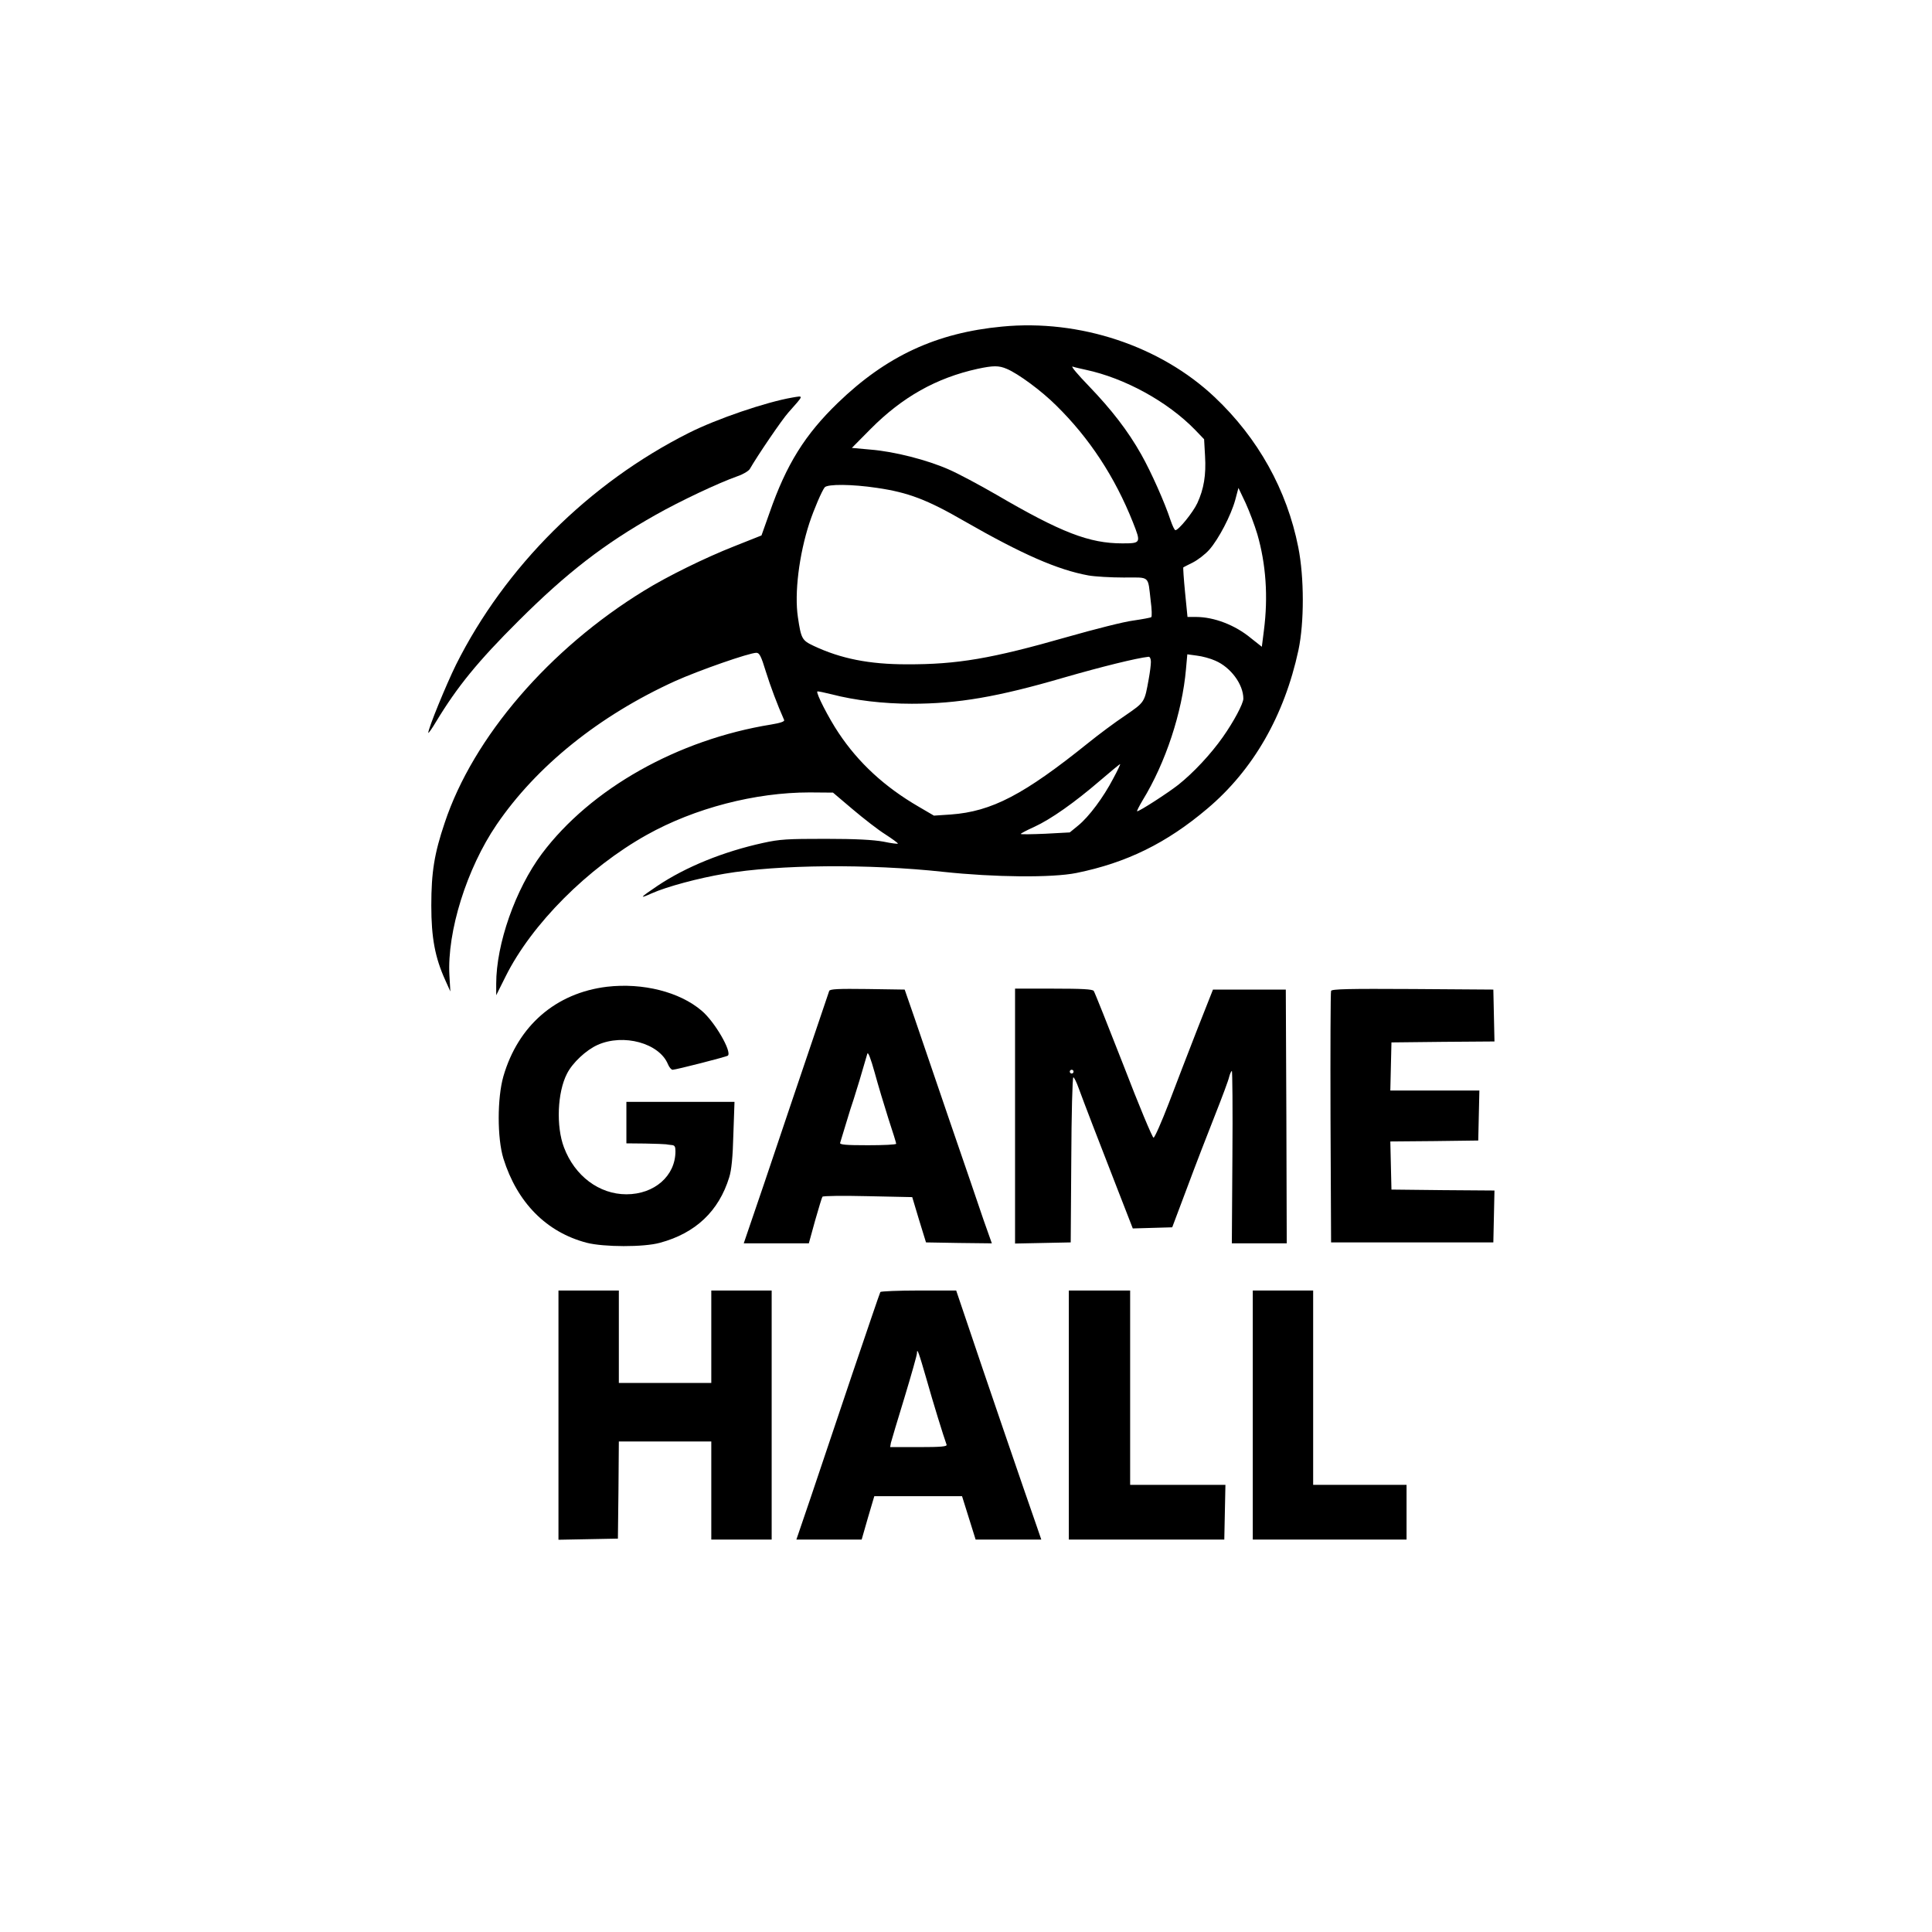
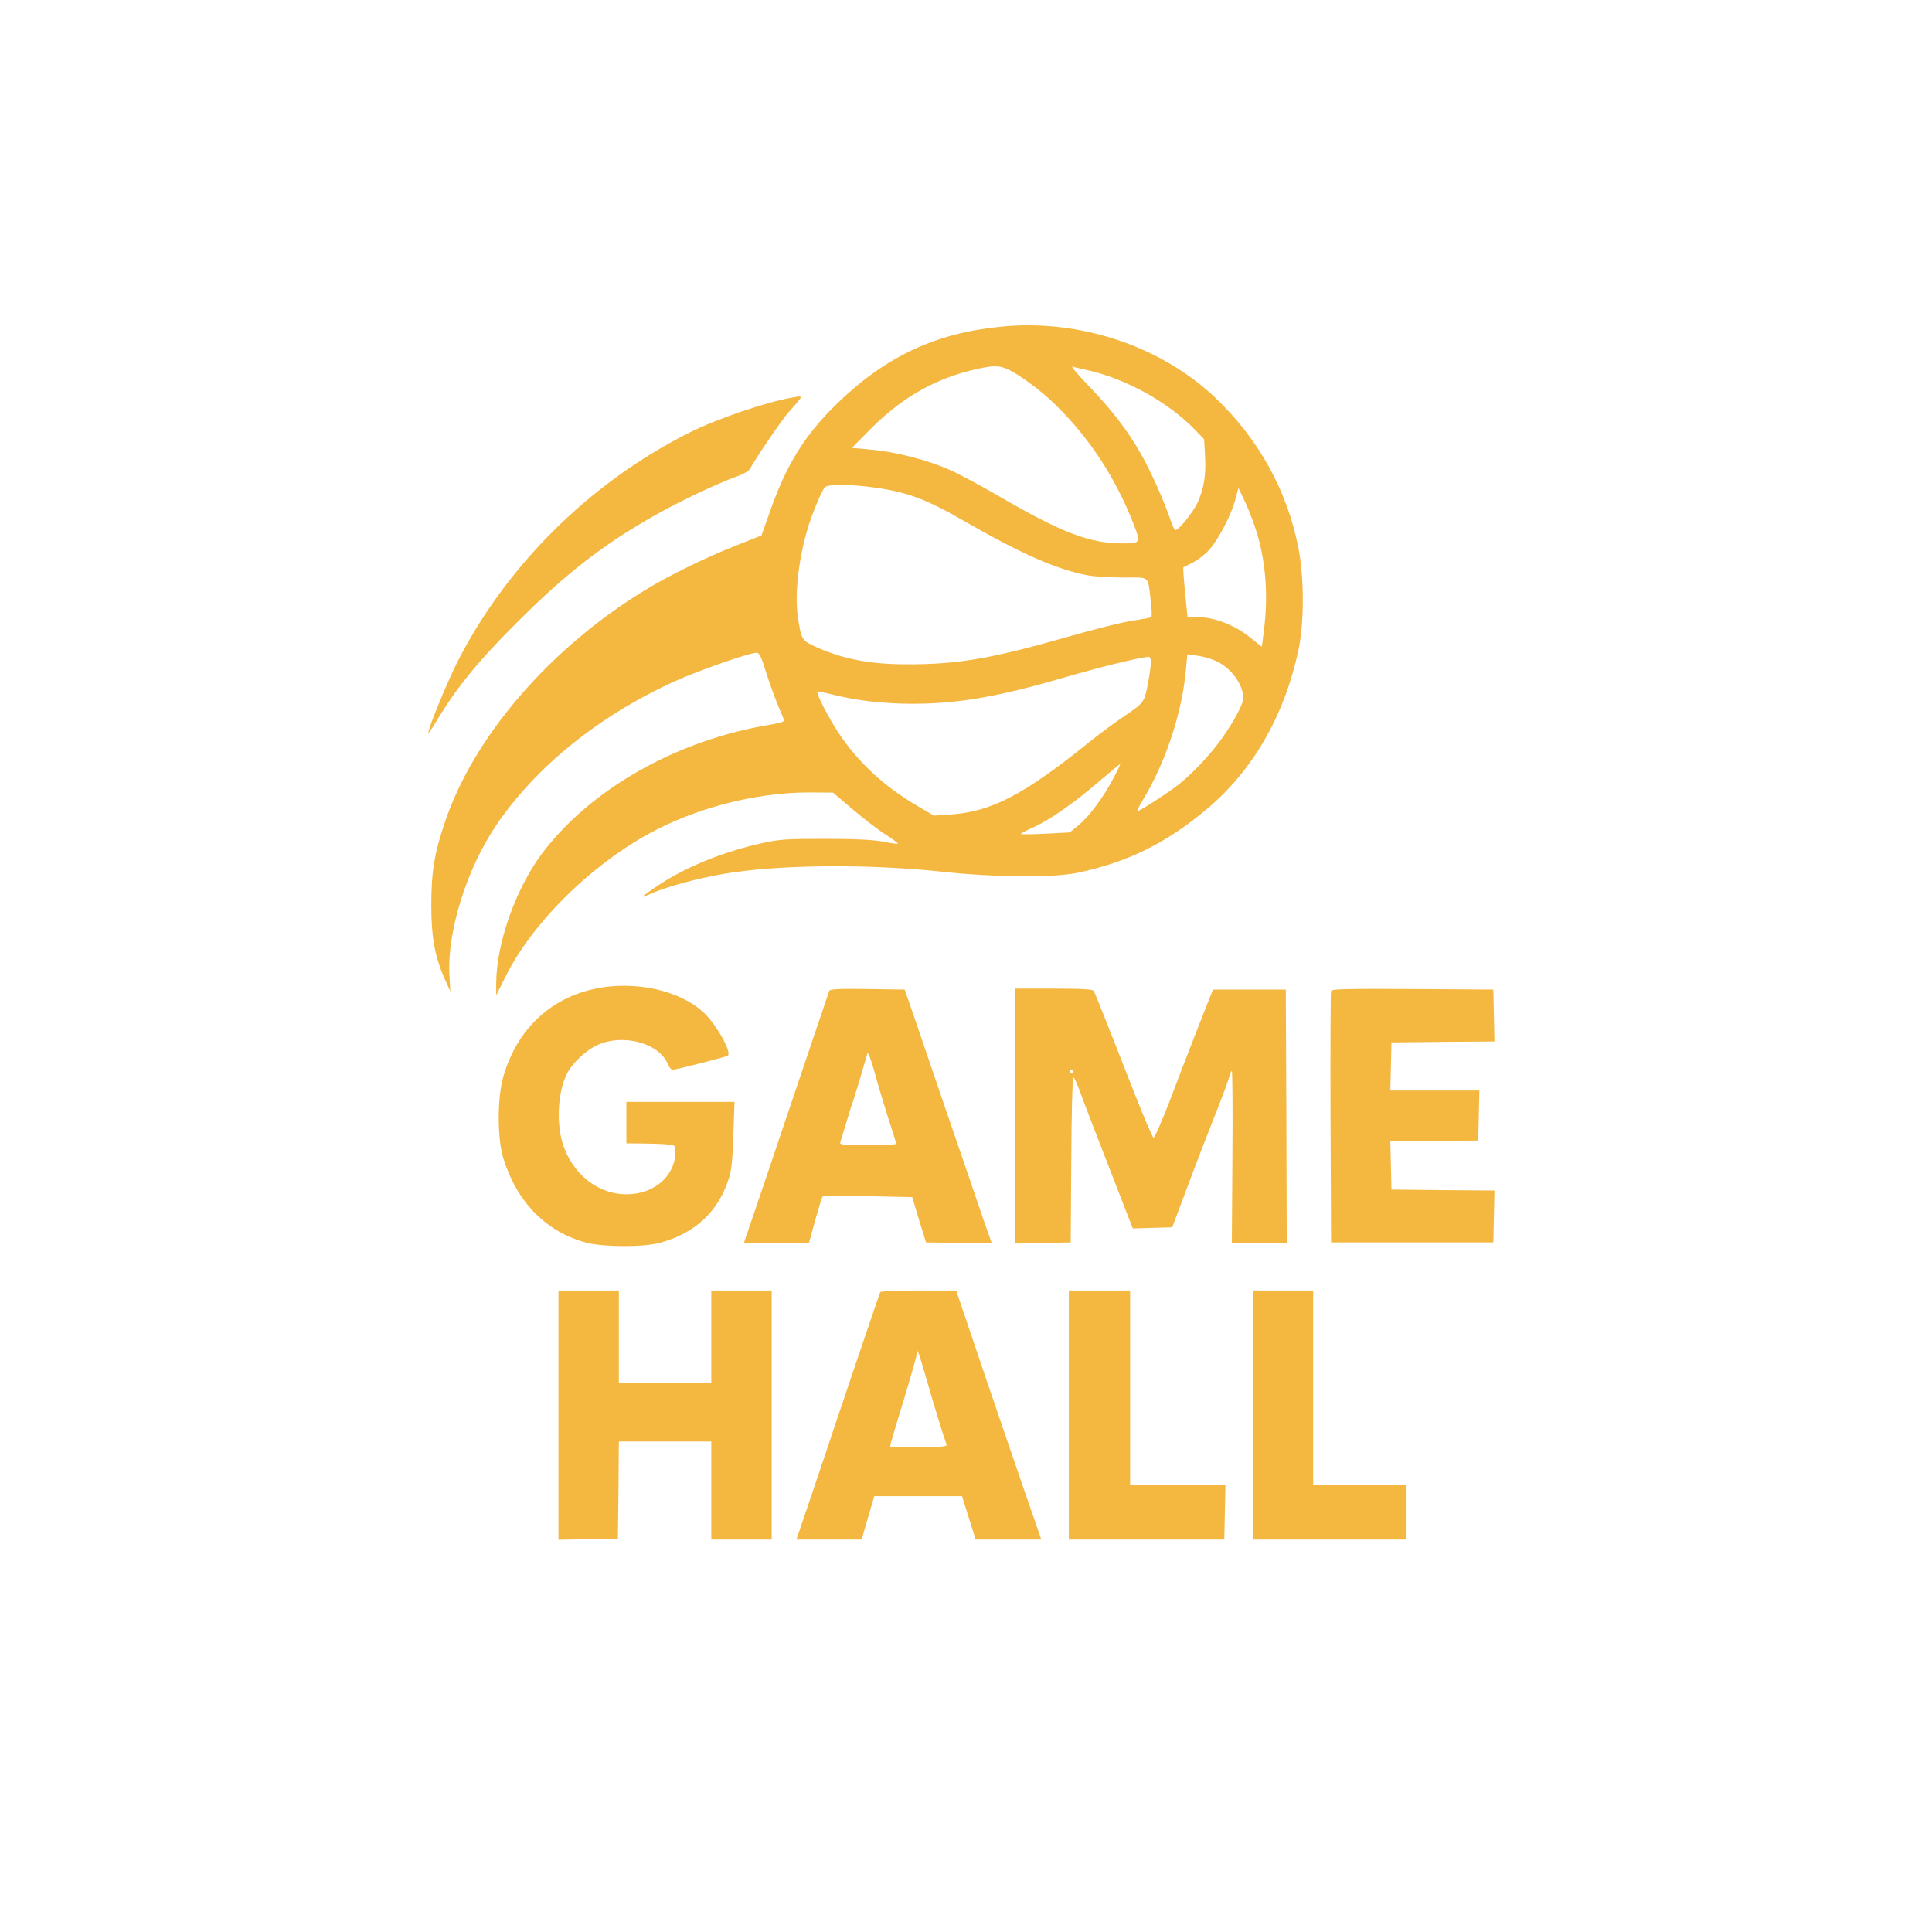
<svg xmlns="http://www.w3.org/2000/svg" version="1.0" width="1024pt" height="1024pt" viewBox="0 0 1024 1024" preserveAspectRatio="xMidYMid meet">
-   <g transform="translate(0,1024) scale(0.1,-0.1)" fill="#000000" stroke="none">
+   <g transform="translate(0,1024) scale(0.1,-0.1)" fill="#f4b73f" stroke="none">
    <path d="M5311 8509 c-348 -33 -613 -156 -870 -404 -174 -168 -273 -326 -362 -582 l-43 -121 -146 -58 c-150 -59 -354 -159 -475 -234 -503 -308 -907 -777 -1058 -1231 -55 -163 -71 -261 -71 -439 0 -171 20 -276 74 -395 l27 -60 -5 85 c-13 232 92 567 250 799 212 311 544 578 946 761 127 57 393 150 431 150 16 0 25 -17 50 -99 25 -80 61 -176 97 -257 4 -8 -20 -16 -68 -24 -496 -80 -957 -340 -1216 -685 -140 -188 -242 -478 -242 -689 l0 -61 50 100 c138 277 435 575 748 750 254 142 575 225 863 225 l124 -1 105 -89 c58 -49 135 -109 172 -132 37 -24 67 -46 67 -49 1 -3 -34 1 -76 10 -55 10 -148 15 -308 15 -202 0 -242 -2 -332 -22 -209 -46 -407 -126 -558 -227 -95 -64 -100 -71 -31 -40 81 36 249 81 386 104 286 49 765 53 1160 10 271 -29 576 -32 705 -6 266 54 478 158 694 341 243 205 408 492 483 840 31 146 31 386 -1 546 -60 303 -213 578 -443 795 -287 271 -715 414 -1127 374z m25 -224 c60 -25 184 -116 263 -195 174 -171 310 -377 406 -619 43 -109 43 -111 -57 -111 -174 0 -323 57 -667 258 -90 52 -204 113 -253 134 -113 50 -288 95 -414 105 l-99 9 100 101 c168 169 348 270 566 318 84 18 113 18 155 0z m419 -5 c206 -44 433 -168 579 -318 l48 -50 5 -89 c6 -100 -6 -174 -41 -250 -23 -49 -99 -143 -116 -143 -5 0 -16 24 -26 53 -30 92 -103 256 -155 348 -71 126 -157 237 -278 363 -58 60 -97 106 -86 103 11 -4 43 -11 70 -17z m-1106 -626 c164 -24 265 -62 462 -176 307 -176 494 -258 658 -288 34 -6 119 -11 187 -11 142 0 127 13 143 -124 6 -44 7 -83 3 -86 -4 -3 -47 -11 -95 -18 -49 -6 -206 -46 -350 -87 -402 -115 -583 -146 -852 -145 -198 0 -349 30 -493 98 -61 29 -66 37 -83 152 -19 127 6 330 61 499 25 75 66 170 81 189 16 18 145 17 278 -3z m2015 -245 c46 -159 58 -332 35 -510 l-11 -87 -57 45 c-84 70 -196 113 -292 113 l-45 0 -13 131 c-7 72 -11 131 -9 132 1 1 25 13 51 26 27 14 66 44 87 68 49 56 114 180 137 263 l17 64 38 -80 c20 -44 48 -118 62 -165z m-222 -671 c81 -35 148 -125 148 -201 0 -26 -51 -122 -109 -204 -64 -91 -156 -189 -235 -252 -56 -44 -206 -141 -219 -141 -3 0 10 26 29 58 122 199 210 466 230 696 l7 78 51 -7 c27 -3 72 -15 98 -27z m-342 -6 c0 -16 -5 -55 -11 -88 -23 -128 -20 -124 -126 -197 -54 -36 -141 -101 -193 -143 -343 -276 -513 -365 -730 -381 l-90 -6 -82 48 c-179 104 -318 232 -423 390 -53 79 -121 212 -113 220 2 2 36 -5 76 -15 123 -32 273 -50 425 -50 243 0 455 36 807 139 198 57 383 103 448 110 7 0 12 -11 12 -27z m-200 -619 c-51 -98 -128 -202 -186 -249 l-44 -36 -130 -7 c-71 -3 -130 -4 -130 -1 1 3 33 20 73 38 87 40 212 128 348 245 56 48 103 87 106 87 2 0 -14 -35 -37 -77z" />
    <path d="M4200 8133 c-140 -24 -401 -113 -548 -187 -531 -267 -975 -710 -1235 -1229 -53 -108 -147 -337 -147 -361 0 -5 19 21 42 60 112 185 221 319 437 534 255 254 451 406 726 561 129 73 332 169 434 205 30 10 59 28 65 38 40 70 172 264 204 299 85 96 83 90 22 80z" />
    <path d="M3217 5010 c-271 -33 -471 -206 -549 -475 -33 -116 -33 -327 0 -435 73 -234 228 -391 442 -447 90 -23 302 -24 388 0 189 51 312 168 367 347 12 38 19 107 22 228 l6 172 -287 0 -286 0 0 -110 0 -110 100 -1 c55 -1 105 -3 110 -4 6 -1 19 -3 30 -4 16 -1 20 -8 20 -33 0 -131 -112 -228 -260 -228 -144 0 -274 97 -331 249 -42 111 -35 291 16 390 29 58 102 126 163 153 137 61 326 9 372 -102 7 -17 18 -30 25 -30 17 0 287 69 293 75 22 21 -70 180 -139 238 -117 100 -312 149 -502 127z" />
    <path d="M4395 4988 c-2 -7 -92 -272 -199 -588 -106 -316 -207 -614 -224 -662 l-30 -88 173 0 172 0 33 120 c19 66 36 123 39 127 3 5 112 6 241 3 l235 -5 36 -120 37 -120 174 -3 175 -2 -45 127 c-24 71 -104 306 -179 523 -74 217 -158 463 -186 545 l-52 150 -198 3 c-153 2 -198 0 -202 -10z m314 -678 c23 -69 41 -128 41 -132 0 -5 -68 -8 -151 -8 -117 0 -150 3 -146 13 2 6 16 53 31 102 15 50 33 108 41 130 11 33 47 152 72 240 4 12 18 -25 39 -100 18 -66 51 -176 73 -245z" />
    <path d="M5380 4325 l0 -676 148 3 147 3 3 438 c1 240 6 437 11 437 4 0 17 -26 28 -57 12 -32 45 -121 75 -198 30 -77 90 -231 133 -343 l79 -203 104 3 105 3 79 210 c43 116 110 289 148 385 38 96 72 187 75 203 4 15 10 29 14 31 3 2 5 -202 3 -455 l-3 -459 146 0 145 0 -2 673 -3 672 -193 0 -193 0 -83 -210 c-45 -115 -113 -292 -151 -392 -39 -101 -75 -183 -81 -183 -6 0 -78 172 -159 383 -82 210 -153 388 -158 395 -7 9 -62 12 -213 12 l-204 0 0 -675z m310 235 c0 -5 -4 -10 -10 -10 -5 0 -10 5 -10 10 0 6 5 10 10 10 6 0 10 -4 10 -10z" />
    <path d="M7055 4988 c-3 -7 -4 -310 -3 -673 l3 -660 430 0 430 0 3 137 3 138 -273 2 -273 3 -3 127 -3 128 233 2 233 3 3 133 3 132 -236 0 -236 0 3 128 3 127 273 3 273 2 -3 138 -3 137 -428 3 c-337 2 -429 0 -432 -10z" />
    <path d="M2960 2740 l0 -661 158 3 157 3 3 258 2 257 245 0 245 0 0 -260 0 -260 160 0 160 0 0 660 0 660 -160 0 -160 0 0 -245 0 -245 -245 0 -245 0 0 245 0 245 -160 0 -160 0 0 -660z" />
    <path d="M4666 3392 c-3 -5 -70 -202 -150 -438 -79 -236 -178 -529 -219 -651 l-76 -223 173 0 173 0 33 115 34 115 232 0 233 0 36 -115 36 -115 174 0 174 0 -25 73 c-55 156 -300 872 -361 1055 l-65 192 -198 0 c-109 0 -201 -4 -204 -8z m245 -463 c34 -121 89 -299 106 -346 4 -10 -29 -13 -147 -13 l-152 0 4 23 c3 12 35 120 72 240 36 119 66 225 66 234 0 33 10 4 51 -138z" />
    <path d="M5665 2740 l0 -660 412 0 412 0 3 145 3 145 -252 0 -253 0 0 515 0 515 -162 0 -163 0 0 -660z" />
    <path d="M6640 2740 l0 -660 408 0 407 0 0 145 0 145 -247 0 -248 0 0 515 0 515 -160 0 -160 0 0 -660z" />
  </g>
</svg>
